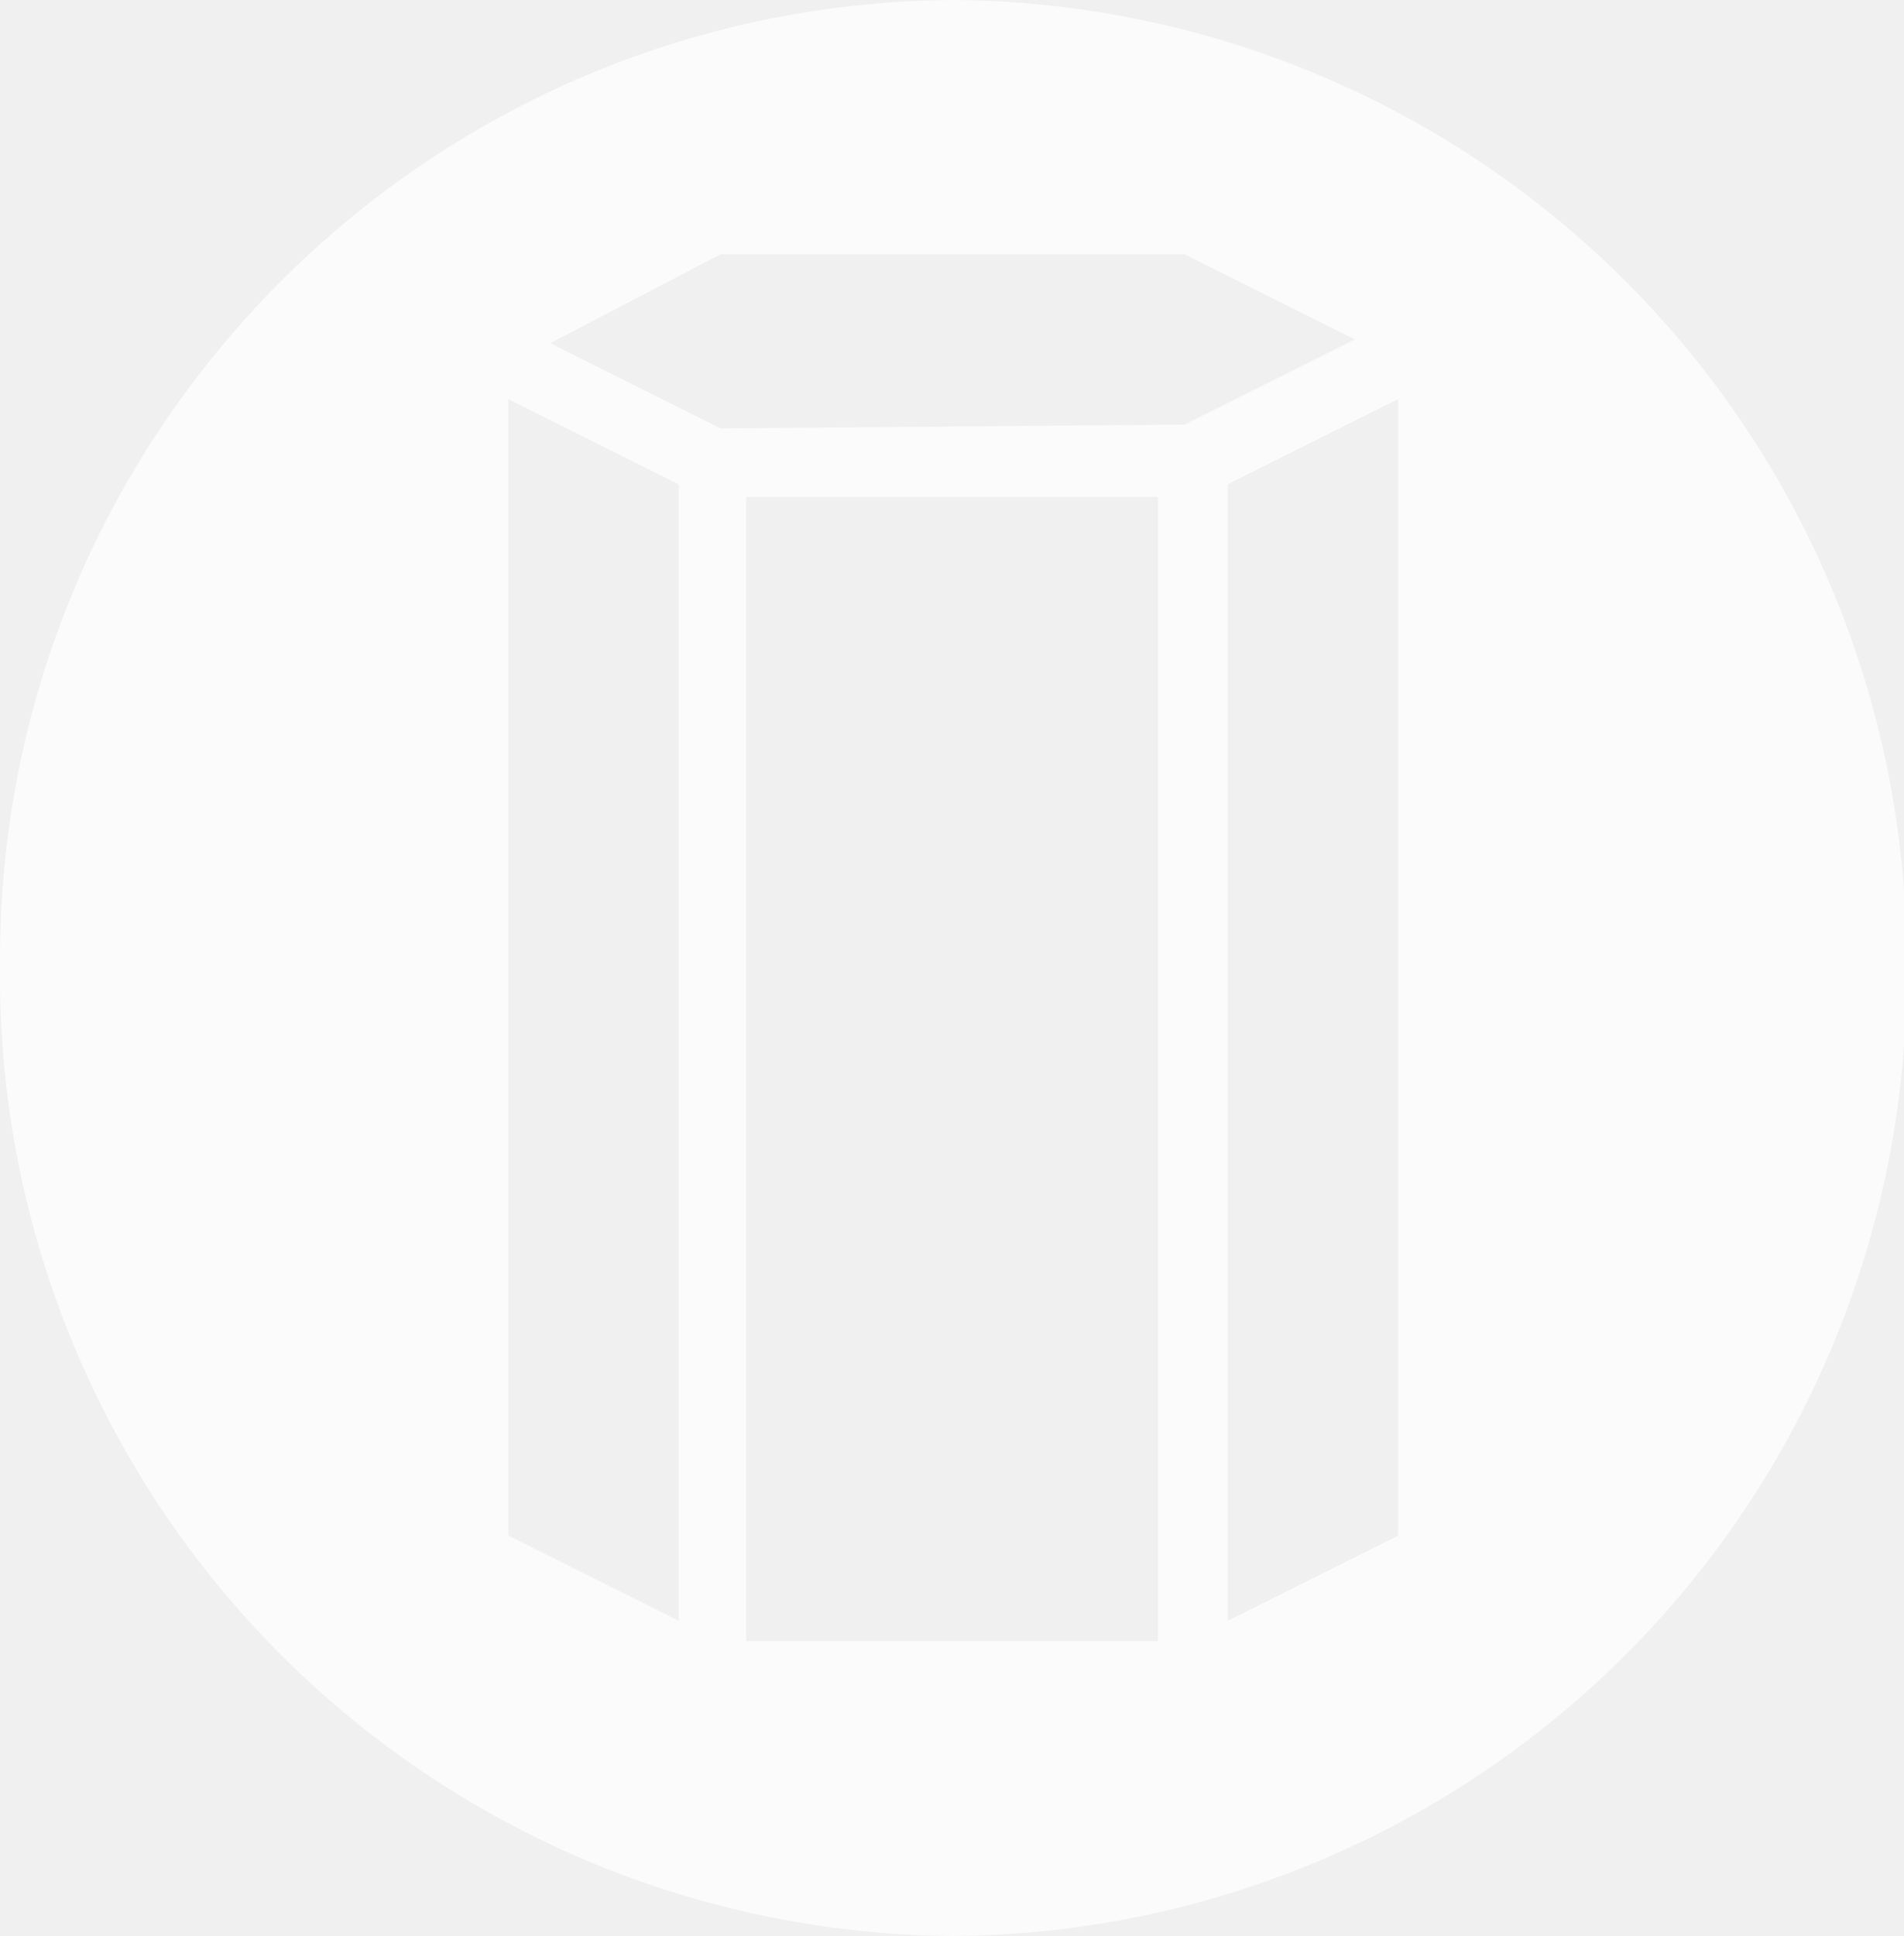
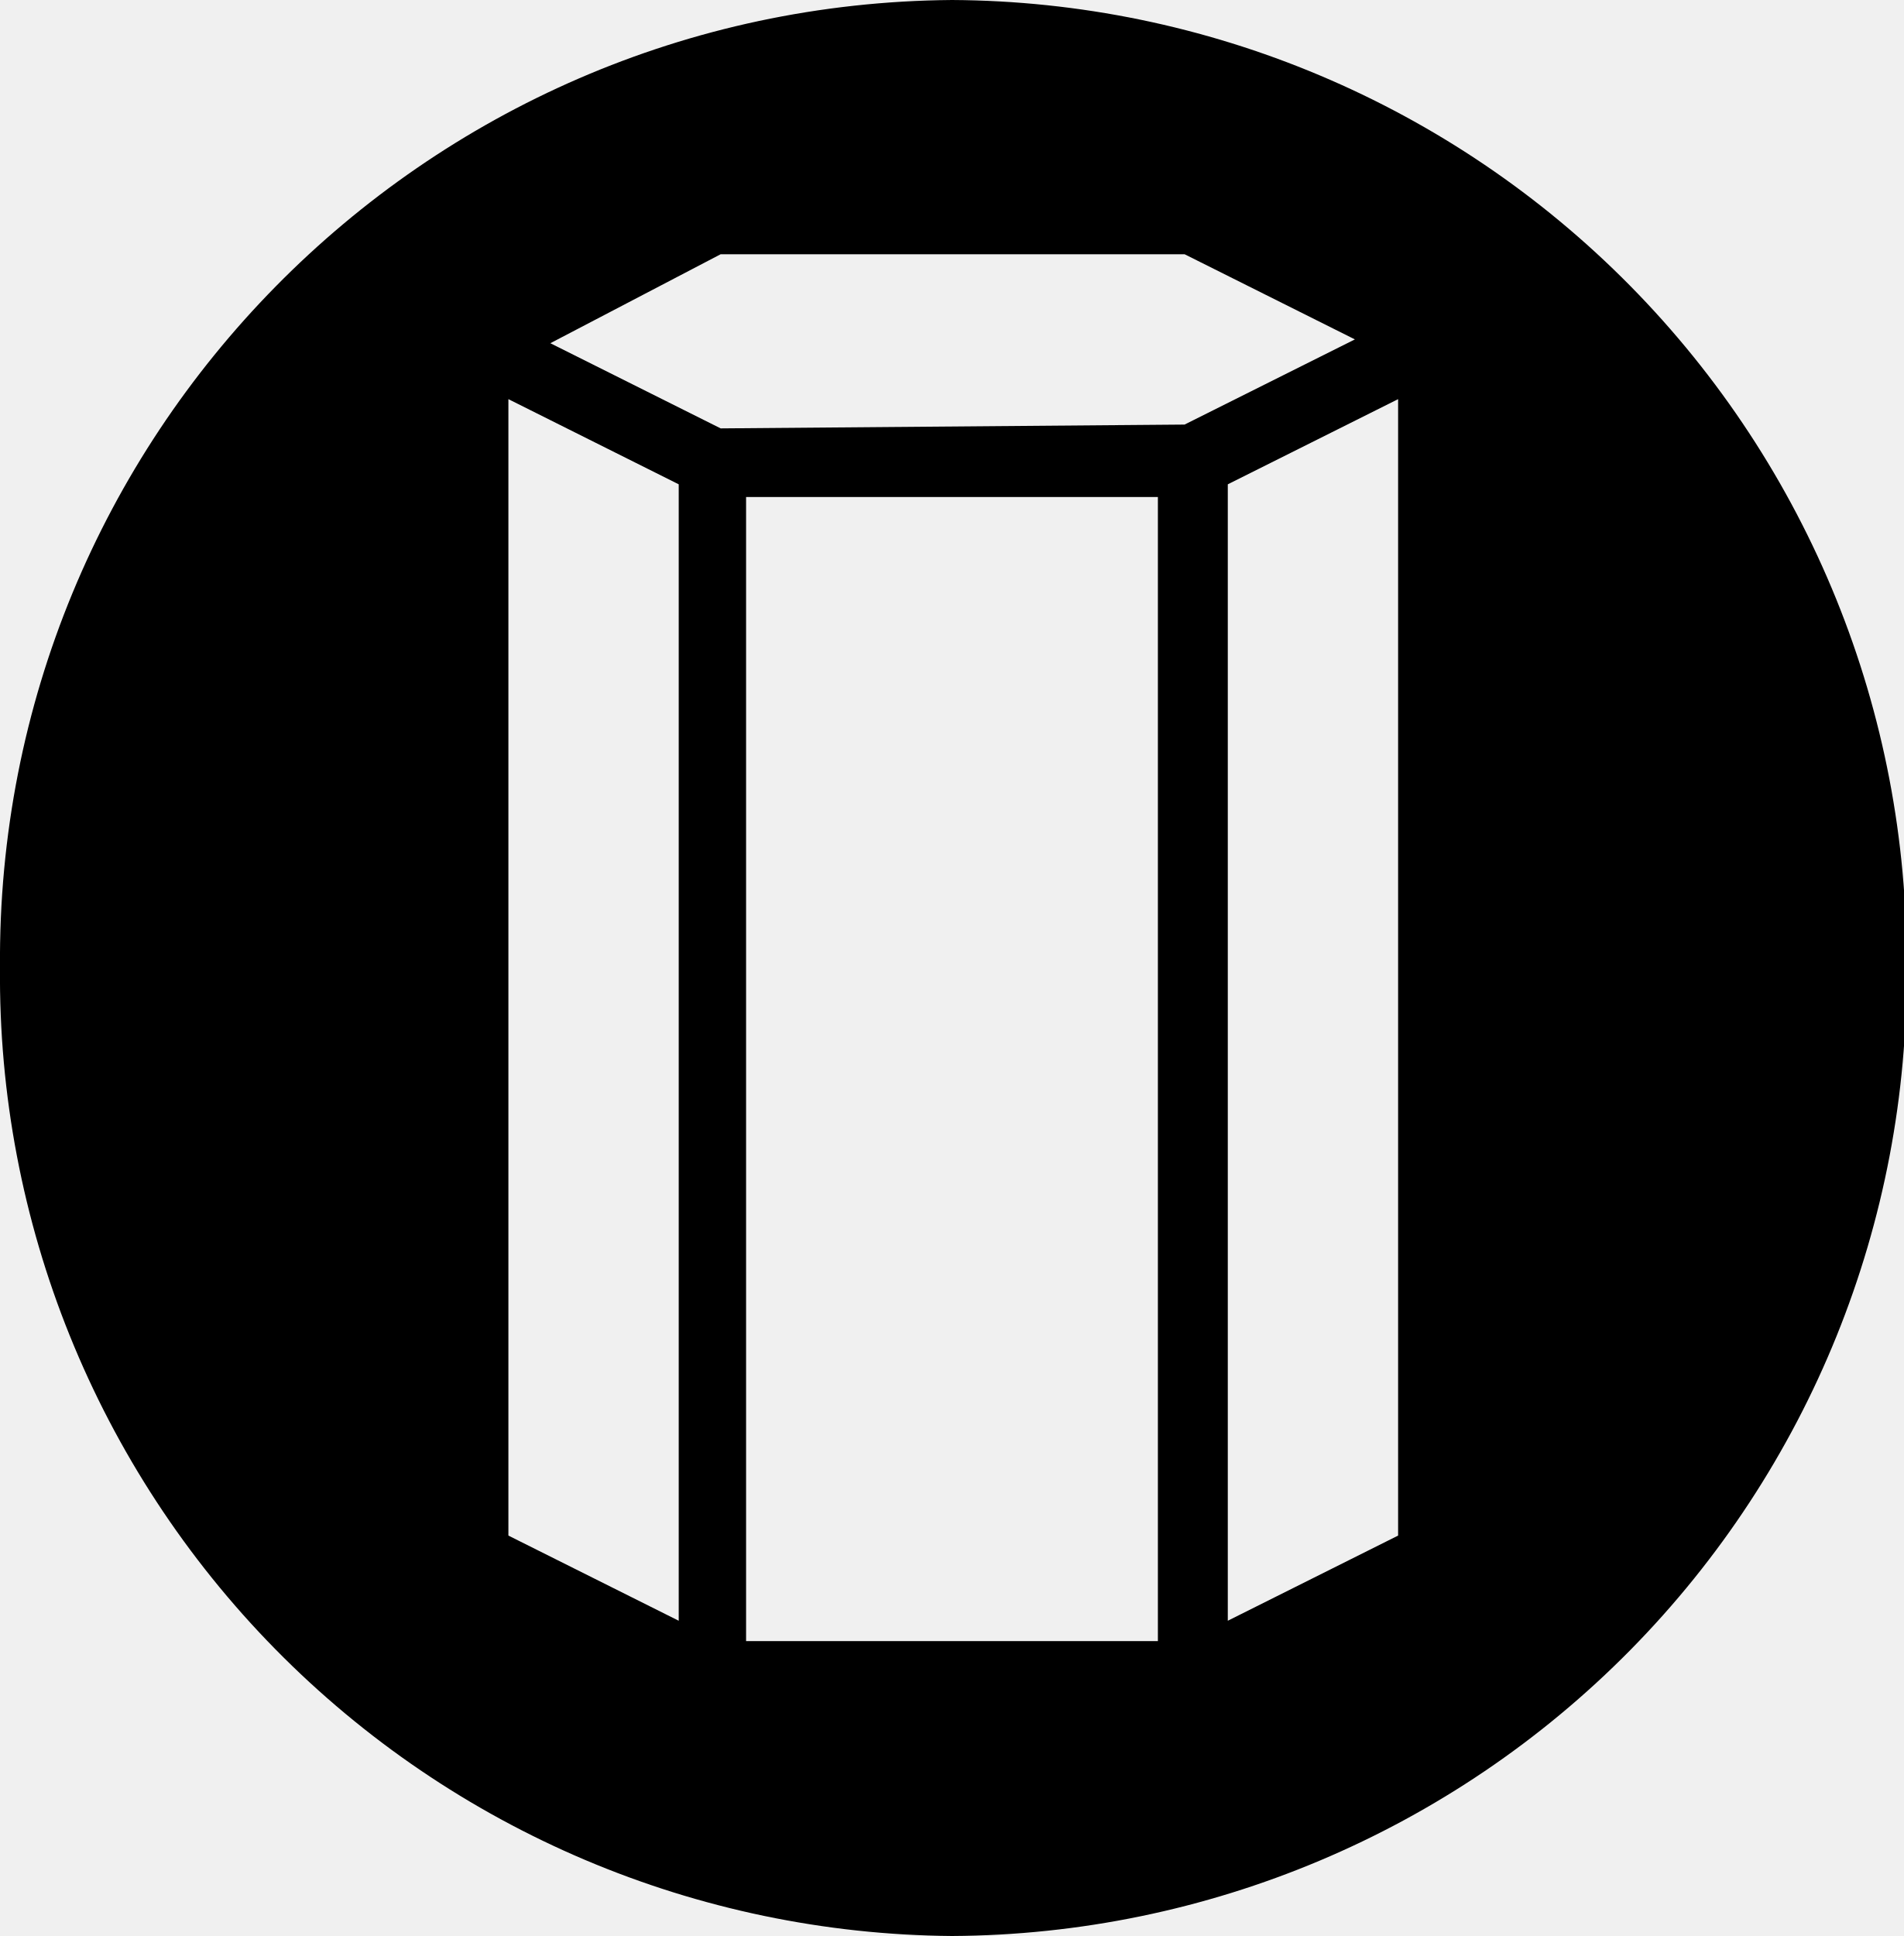
<svg xmlns="http://www.w3.org/2000/svg" viewBox="0 0 14.98 15.23">
-   <defs>
-     <style>.cls-1{fill:#fff;opacity:0.7;}</style>
-   </defs>
-   <g id="Layer_2" data-name="Layer 2">
-     <g id="Layer_1-2" data-name="Layer 1">
-       <path class="cls-1" d="M7.49,0A7.55,7.55,0,0,0,0,7.61a7.55,7.55,0,0,0,7.49,7.62A7.55,7.55,0,0,0,15,7.61,7.55,7.55,0,0,0,7.49,0ZM5.34,12.75,4,12.08V3.14l1.34.67Zm3.77.16H5.87v-9H9.11ZM5.67,3.37,4.33,2.7,5.67,2H9.32l1.34.67-1.34.67ZM11,12.08l-1.34.67V3.81L11,3.14Z" />
-     </g>
-   </g>
+   <path d="m7.49 0a7.55 7.55 0 0 0 -7.49 7.61 7.55 7.55 0 0 0 7.49 7.62 7.55 7.55 0 0 0 7.51-7.62 7.55 7.55 0 0 0 -7.51-7.61zm-2.15 12.75-1.34-.67v-8.94l1.34.67zm3.77.16h-3.24v-9h3.24zm-3.44-9.54-1.34-.67 1.34-.7h3.65l1.34.67-1.34.67zm5.33 8.71-1.34.67v-8.94l1.34-.67z" />
</svg>
